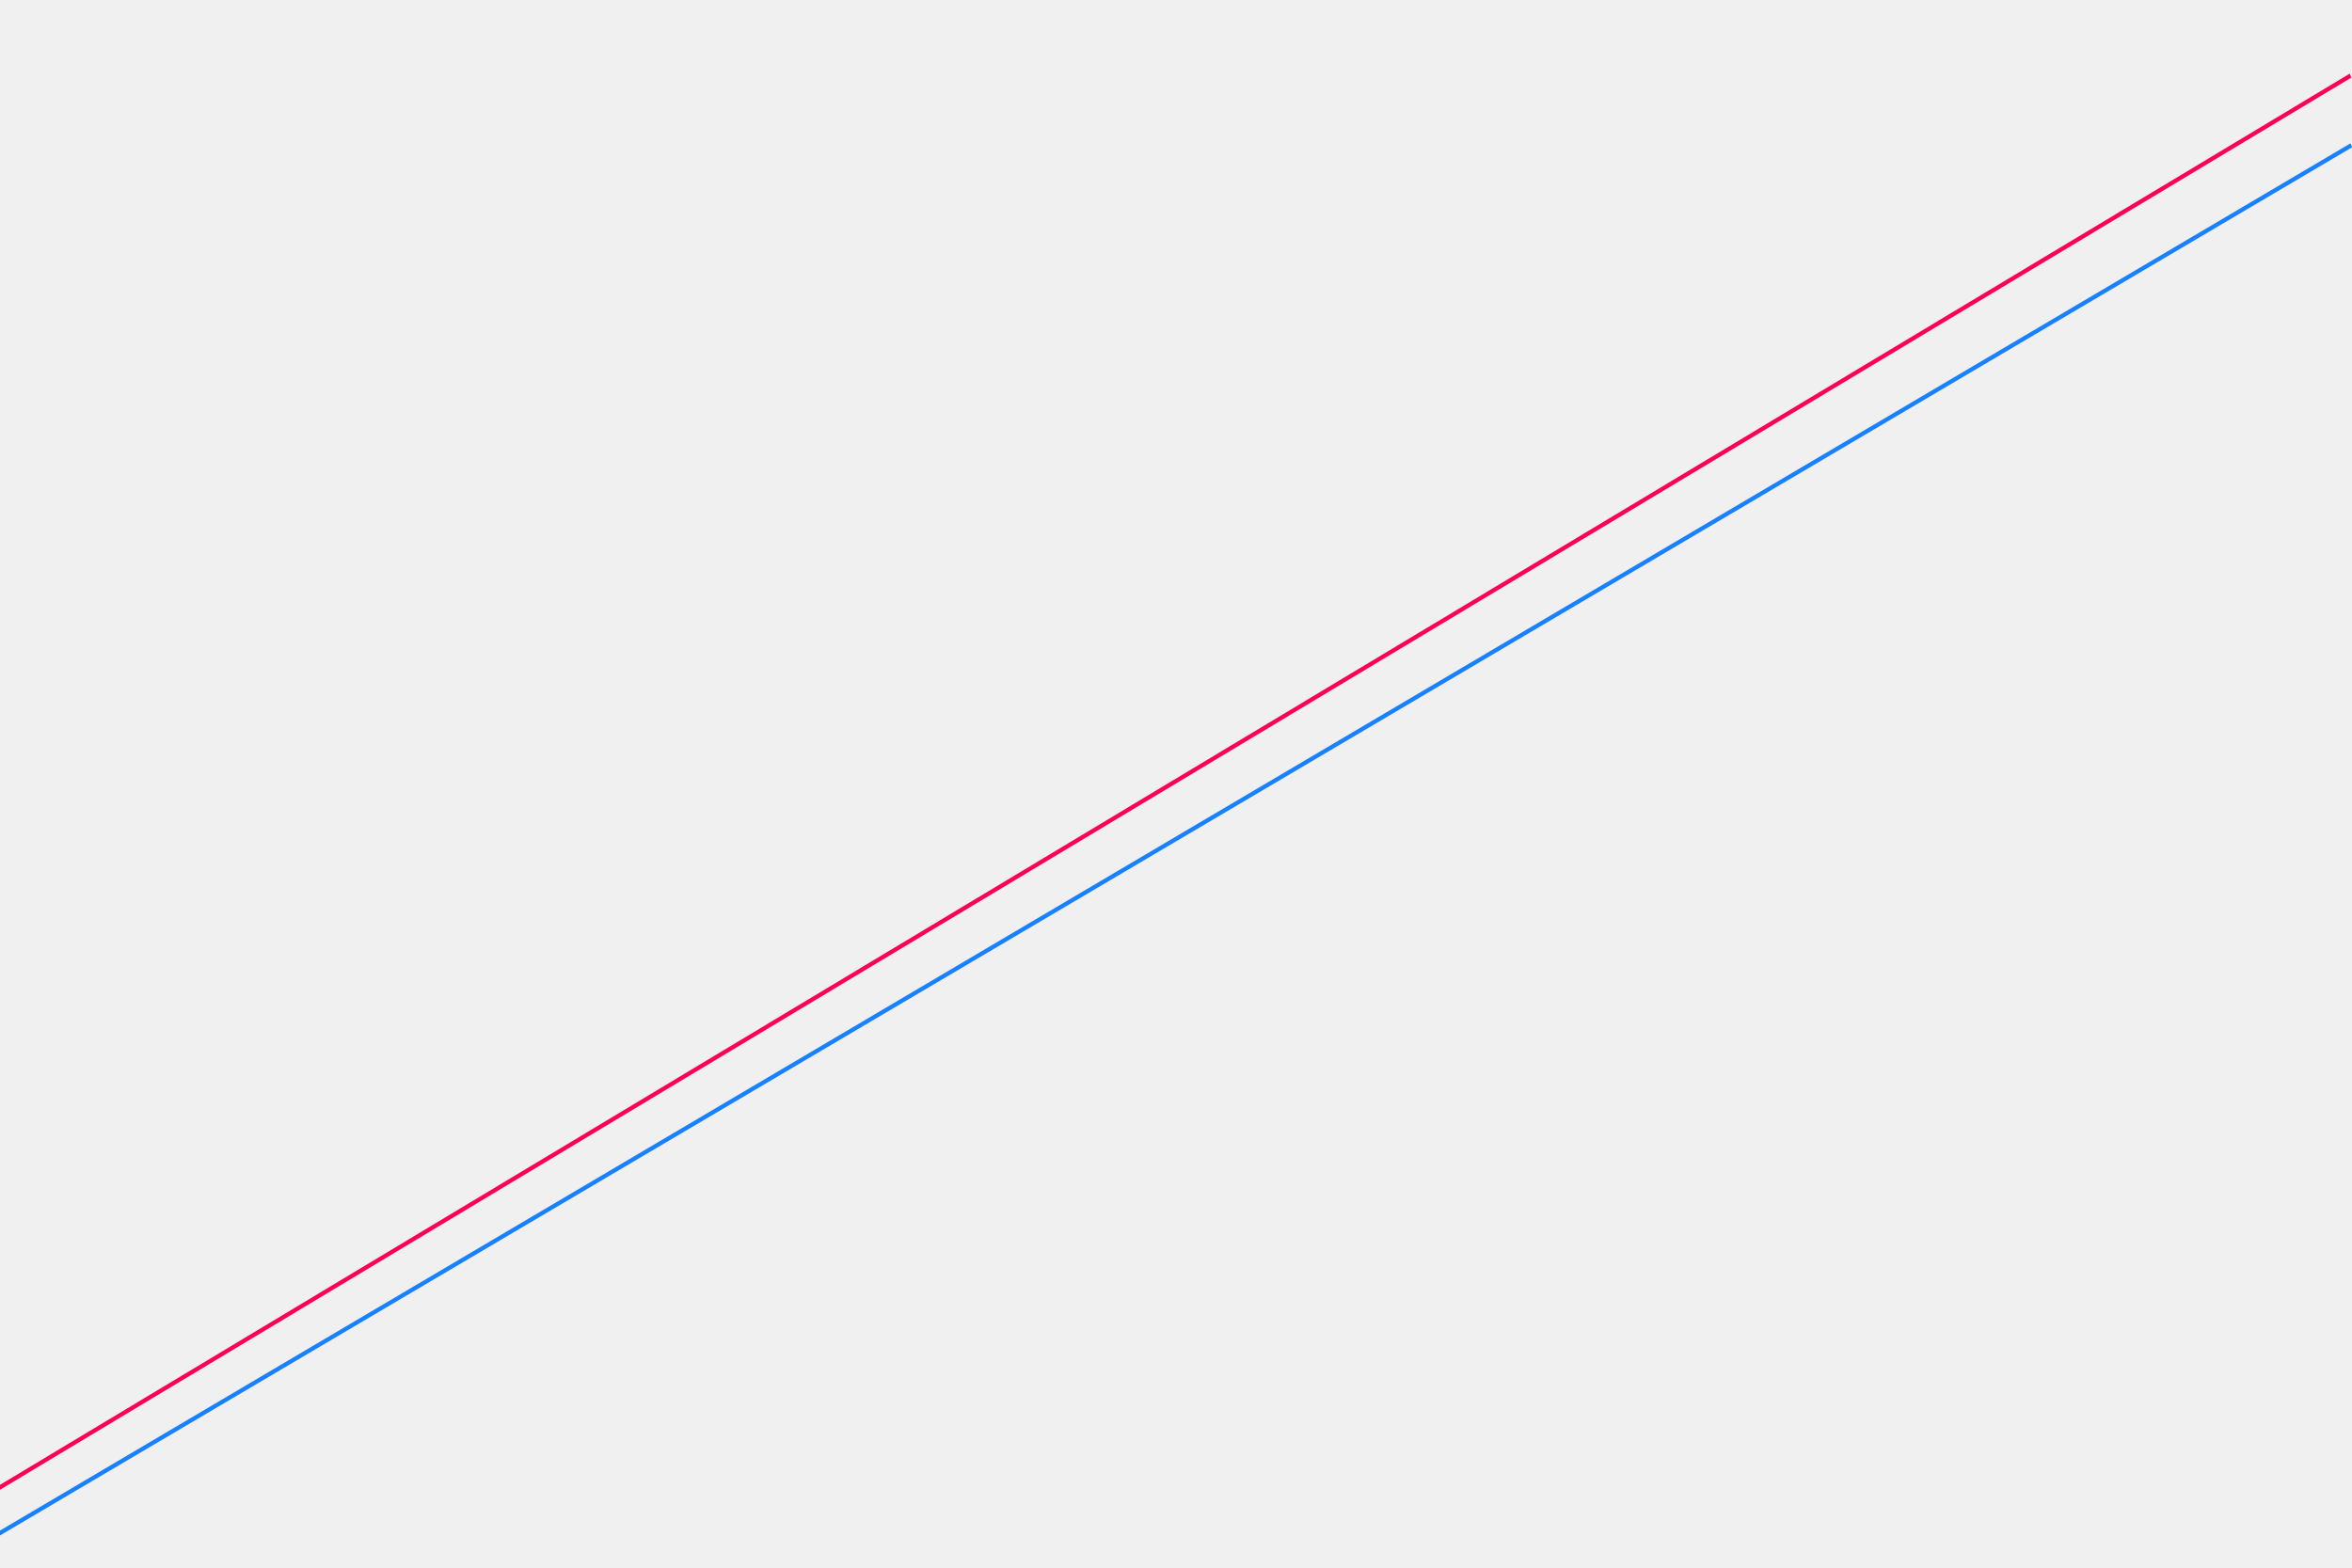
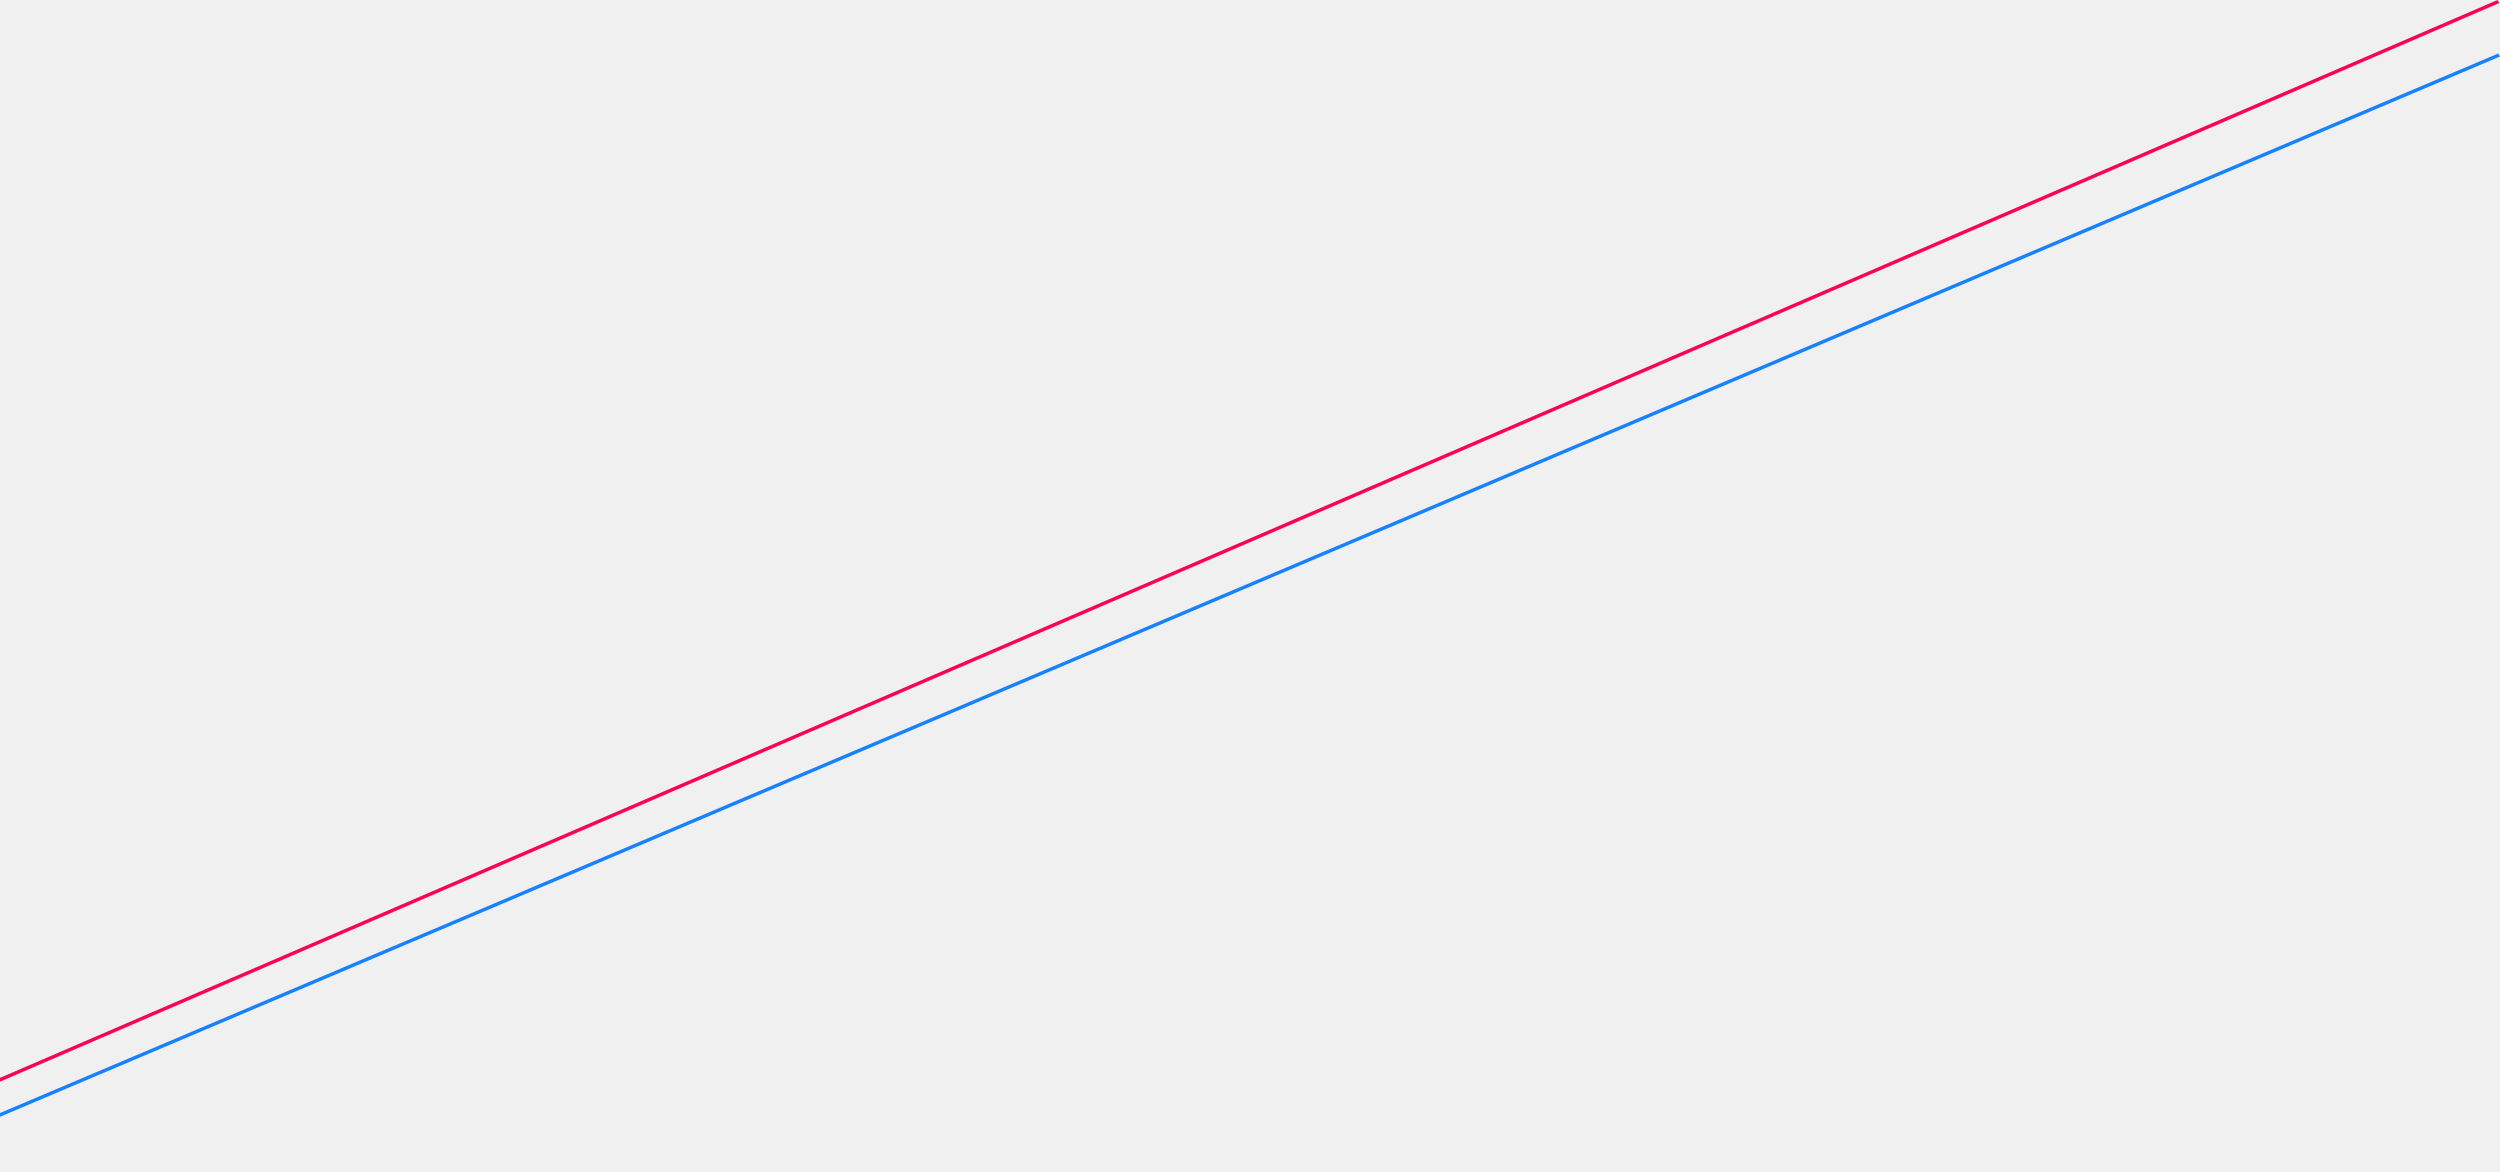
- <svg xmlns="http://www.w3.org/2000/svg" width="480" height="320" viewBox="0 0 480 320" fill="none">
+ <svg xmlns="http://www.w3.org/2000/svg" width="320" height="150" viewBox="0 0 320 150" fill="none">
  <g clip-path="url(#clip0)">
-     <path d="M479.528 15.034L-980.717 892.199L-980.372 893L479.873 15.835L479.528 15.034Z" fill="#FF0056" />
-     <path d="M479.697 29.253L-981 891.501L-980.66 892.304L480.037 30.056L479.697 29.253Z" fill="#1781FF" />
+     <path d="M319.676 0L-657.811 421.865L-657.58 422.25L319.908 0.385L319.676 0Z" fill="#FF0056" />
+     <path d="M319.772 6.846L-658 421.529L-657.772 421.915L320 7.232L319.772 6.846Z" fill="#1781FF" />
  </g>
  <defs>
    <clipPath id="clip0">
-       <rect width="480" height="320" fill="white" />
+       <rect width="320" height="150" fill="white" />
    </clipPath>
  </defs>
</svg>
